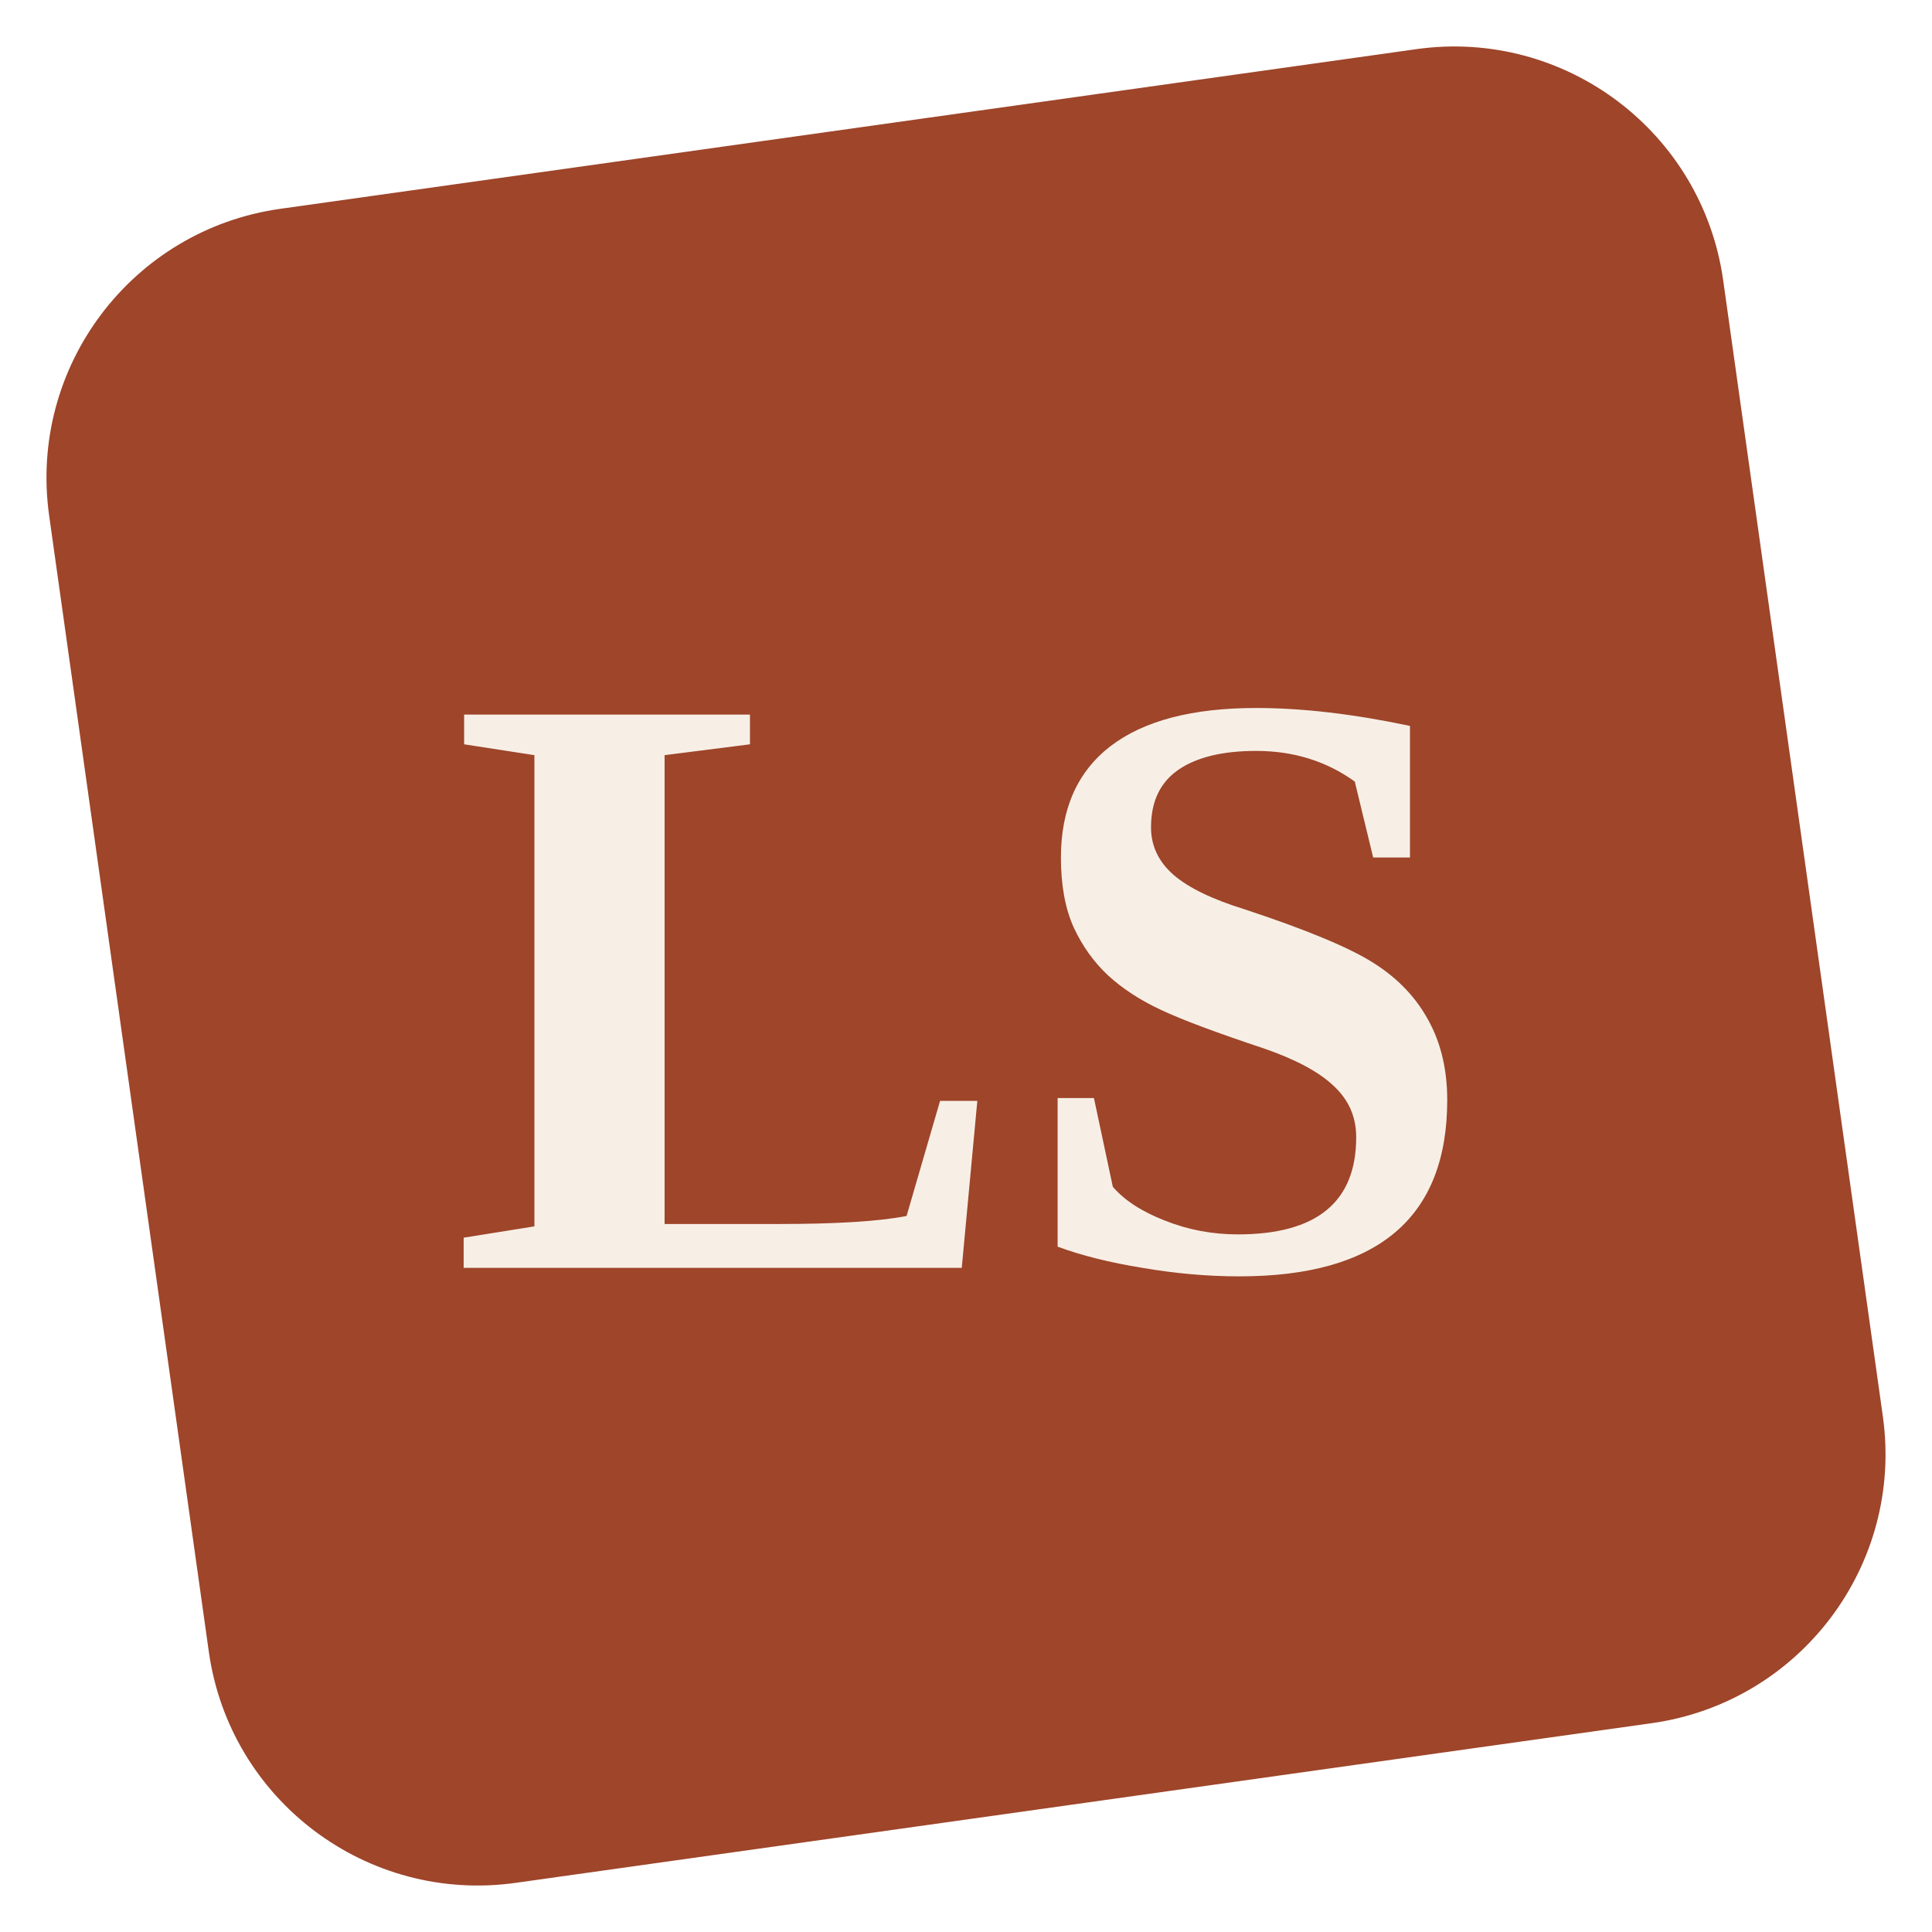
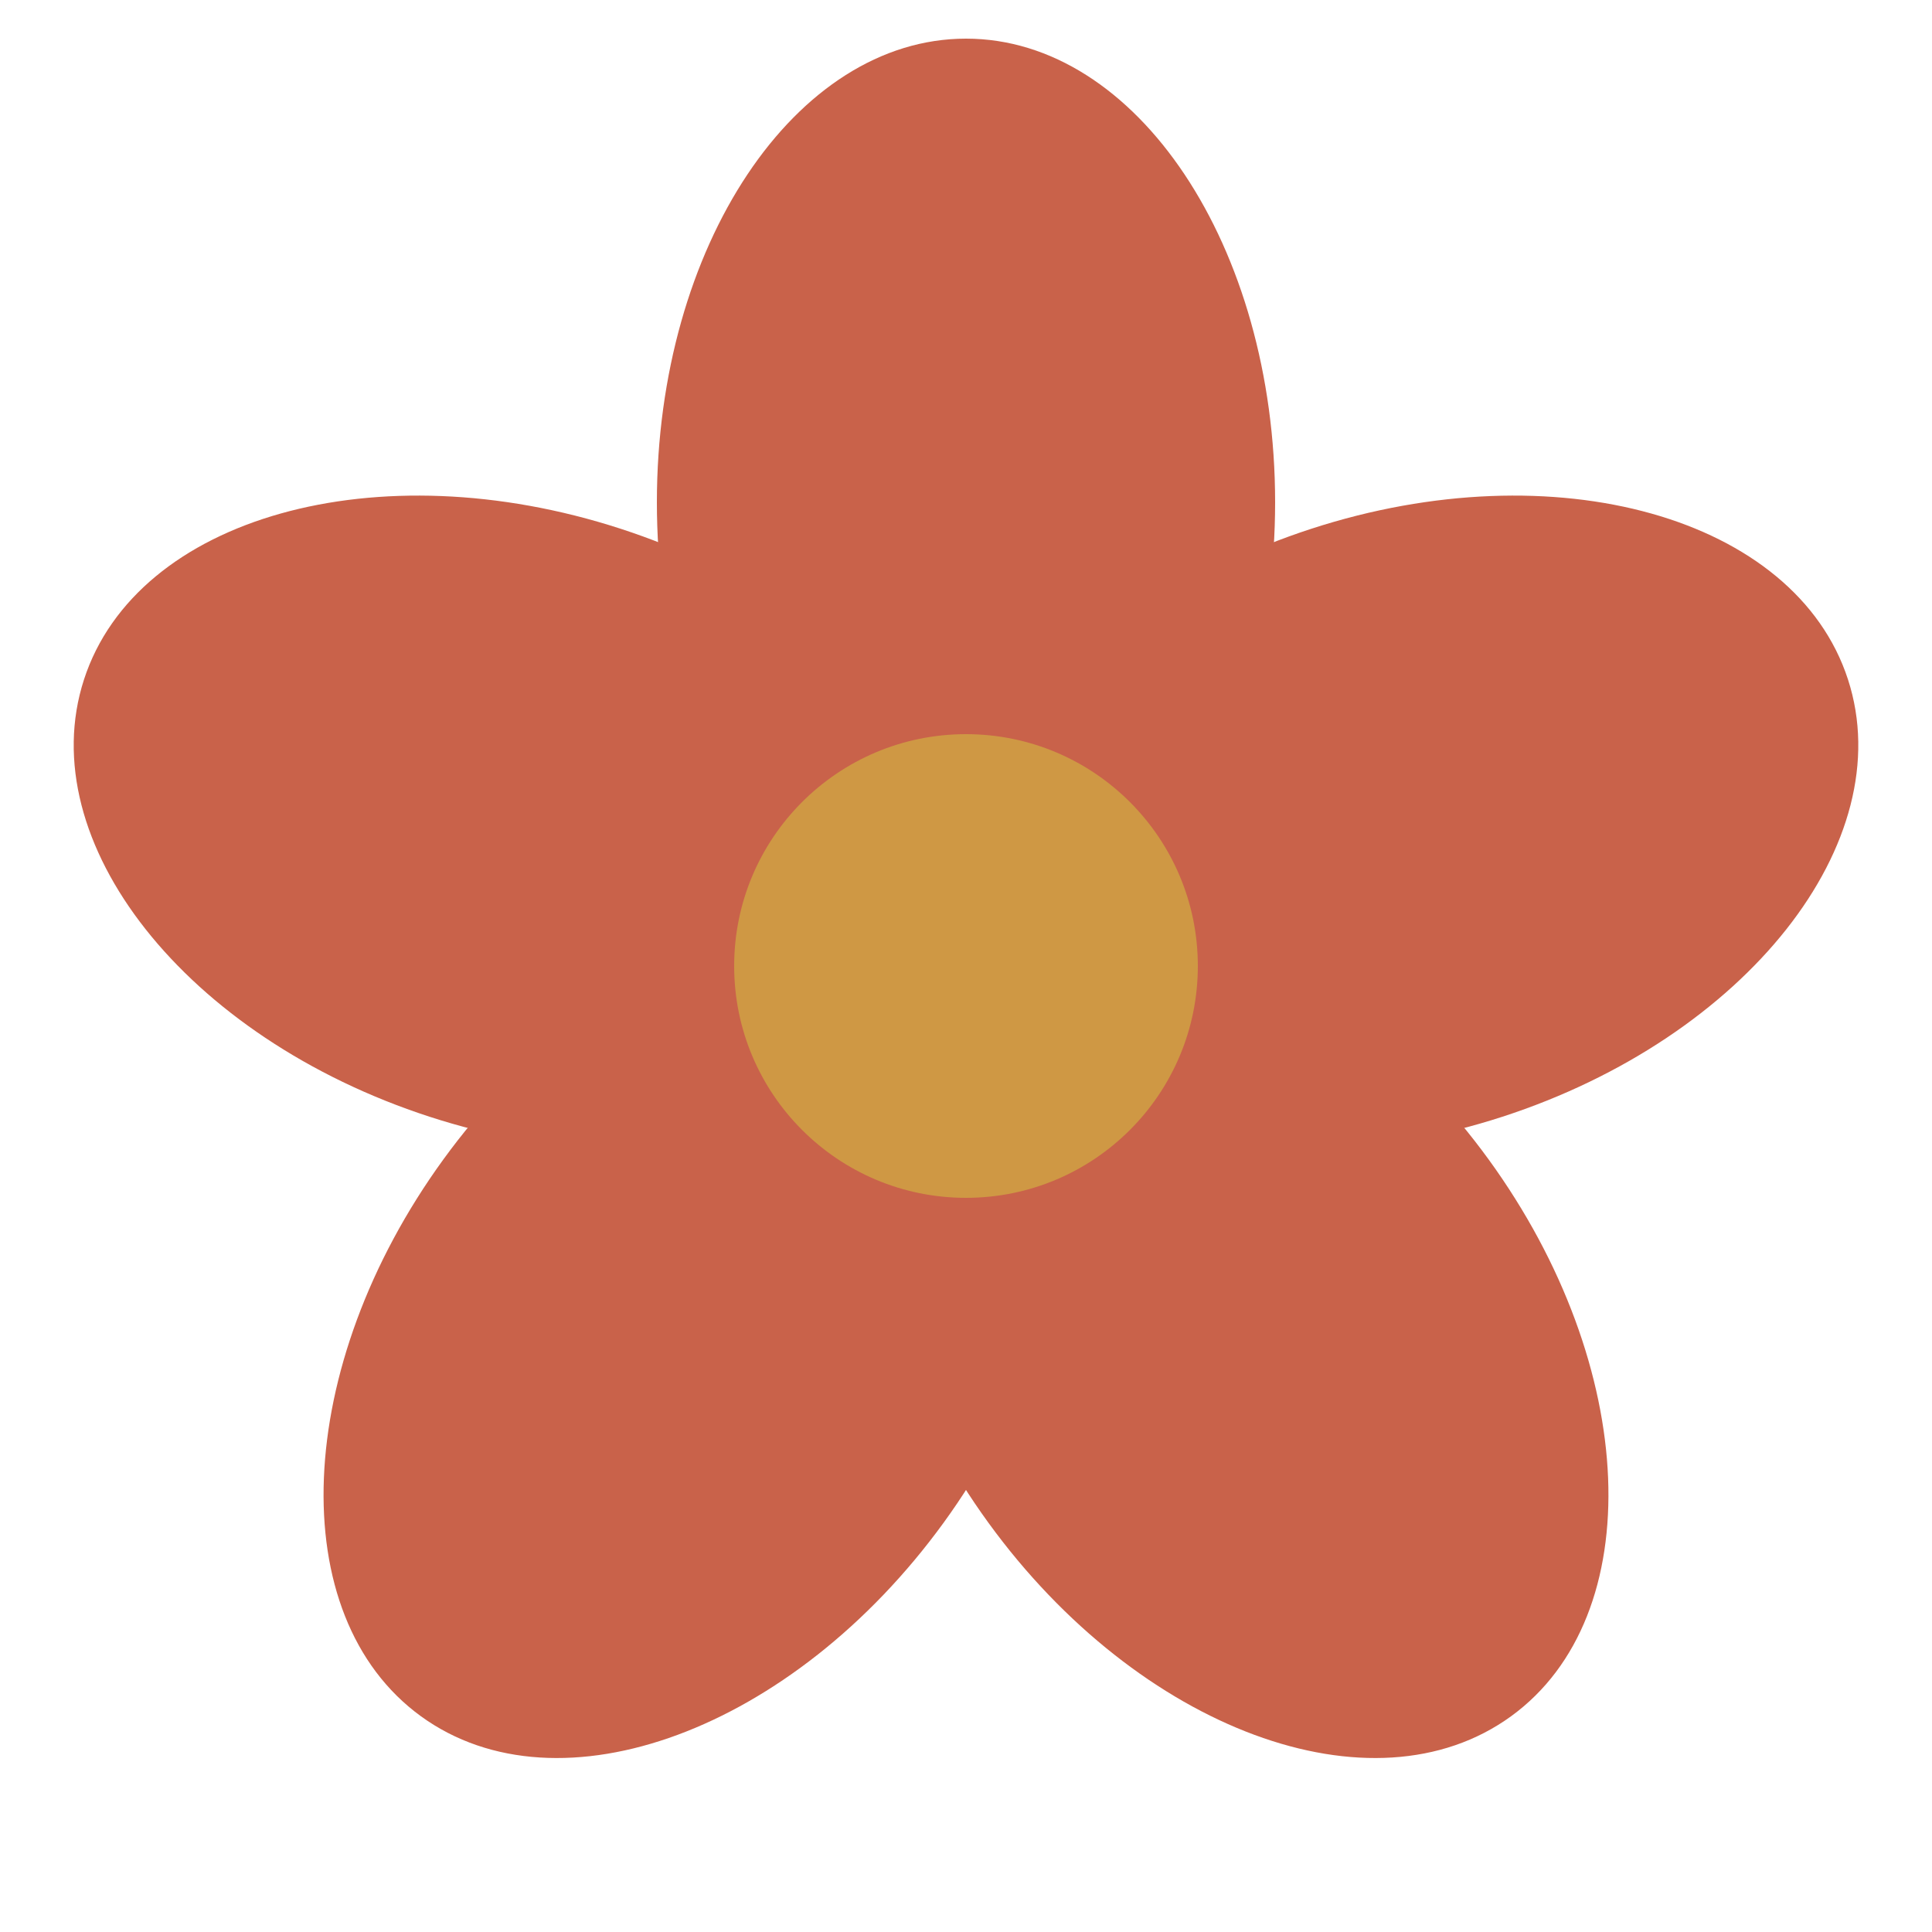
- <svg xmlns="http://www.w3.org/2000/svg" viewBox="0 0 64 64">
-   <rect x="4" y="4" width="56" height="56" rx="9" fill="#9e452a" transform="rotate(-8 32 32)" />
-   <text x="32" y="42" text-anchor="middle" font-family="Didot, Bodoni 72, serif" font-size="28" font-weight="600" fill="#f7efe6">LS</text>
+ <svg xmlns="http://www.w3.org/2000/svg" viewBox="-50 -50 100 100">
+   <g fill="#c9624a">
+     <ellipse cx="0" cy="-24" rx="16" ry="24" />
+     <ellipse cx="0" cy="-24" rx="16" ry="24" transform="rotate(72)" />
+     <ellipse cx="0" cy="-24" rx="16" ry="24" transform="rotate(144)" />
+     <ellipse cx="0" cy="-24" rx="16" ry="24" transform="rotate(216)" />
+     <ellipse cx="0" cy="-24" rx="16" ry="24" transform="rotate(288)" />
+   </g>
+   <circle r="12" fill="#cf9844" />
</svg>
